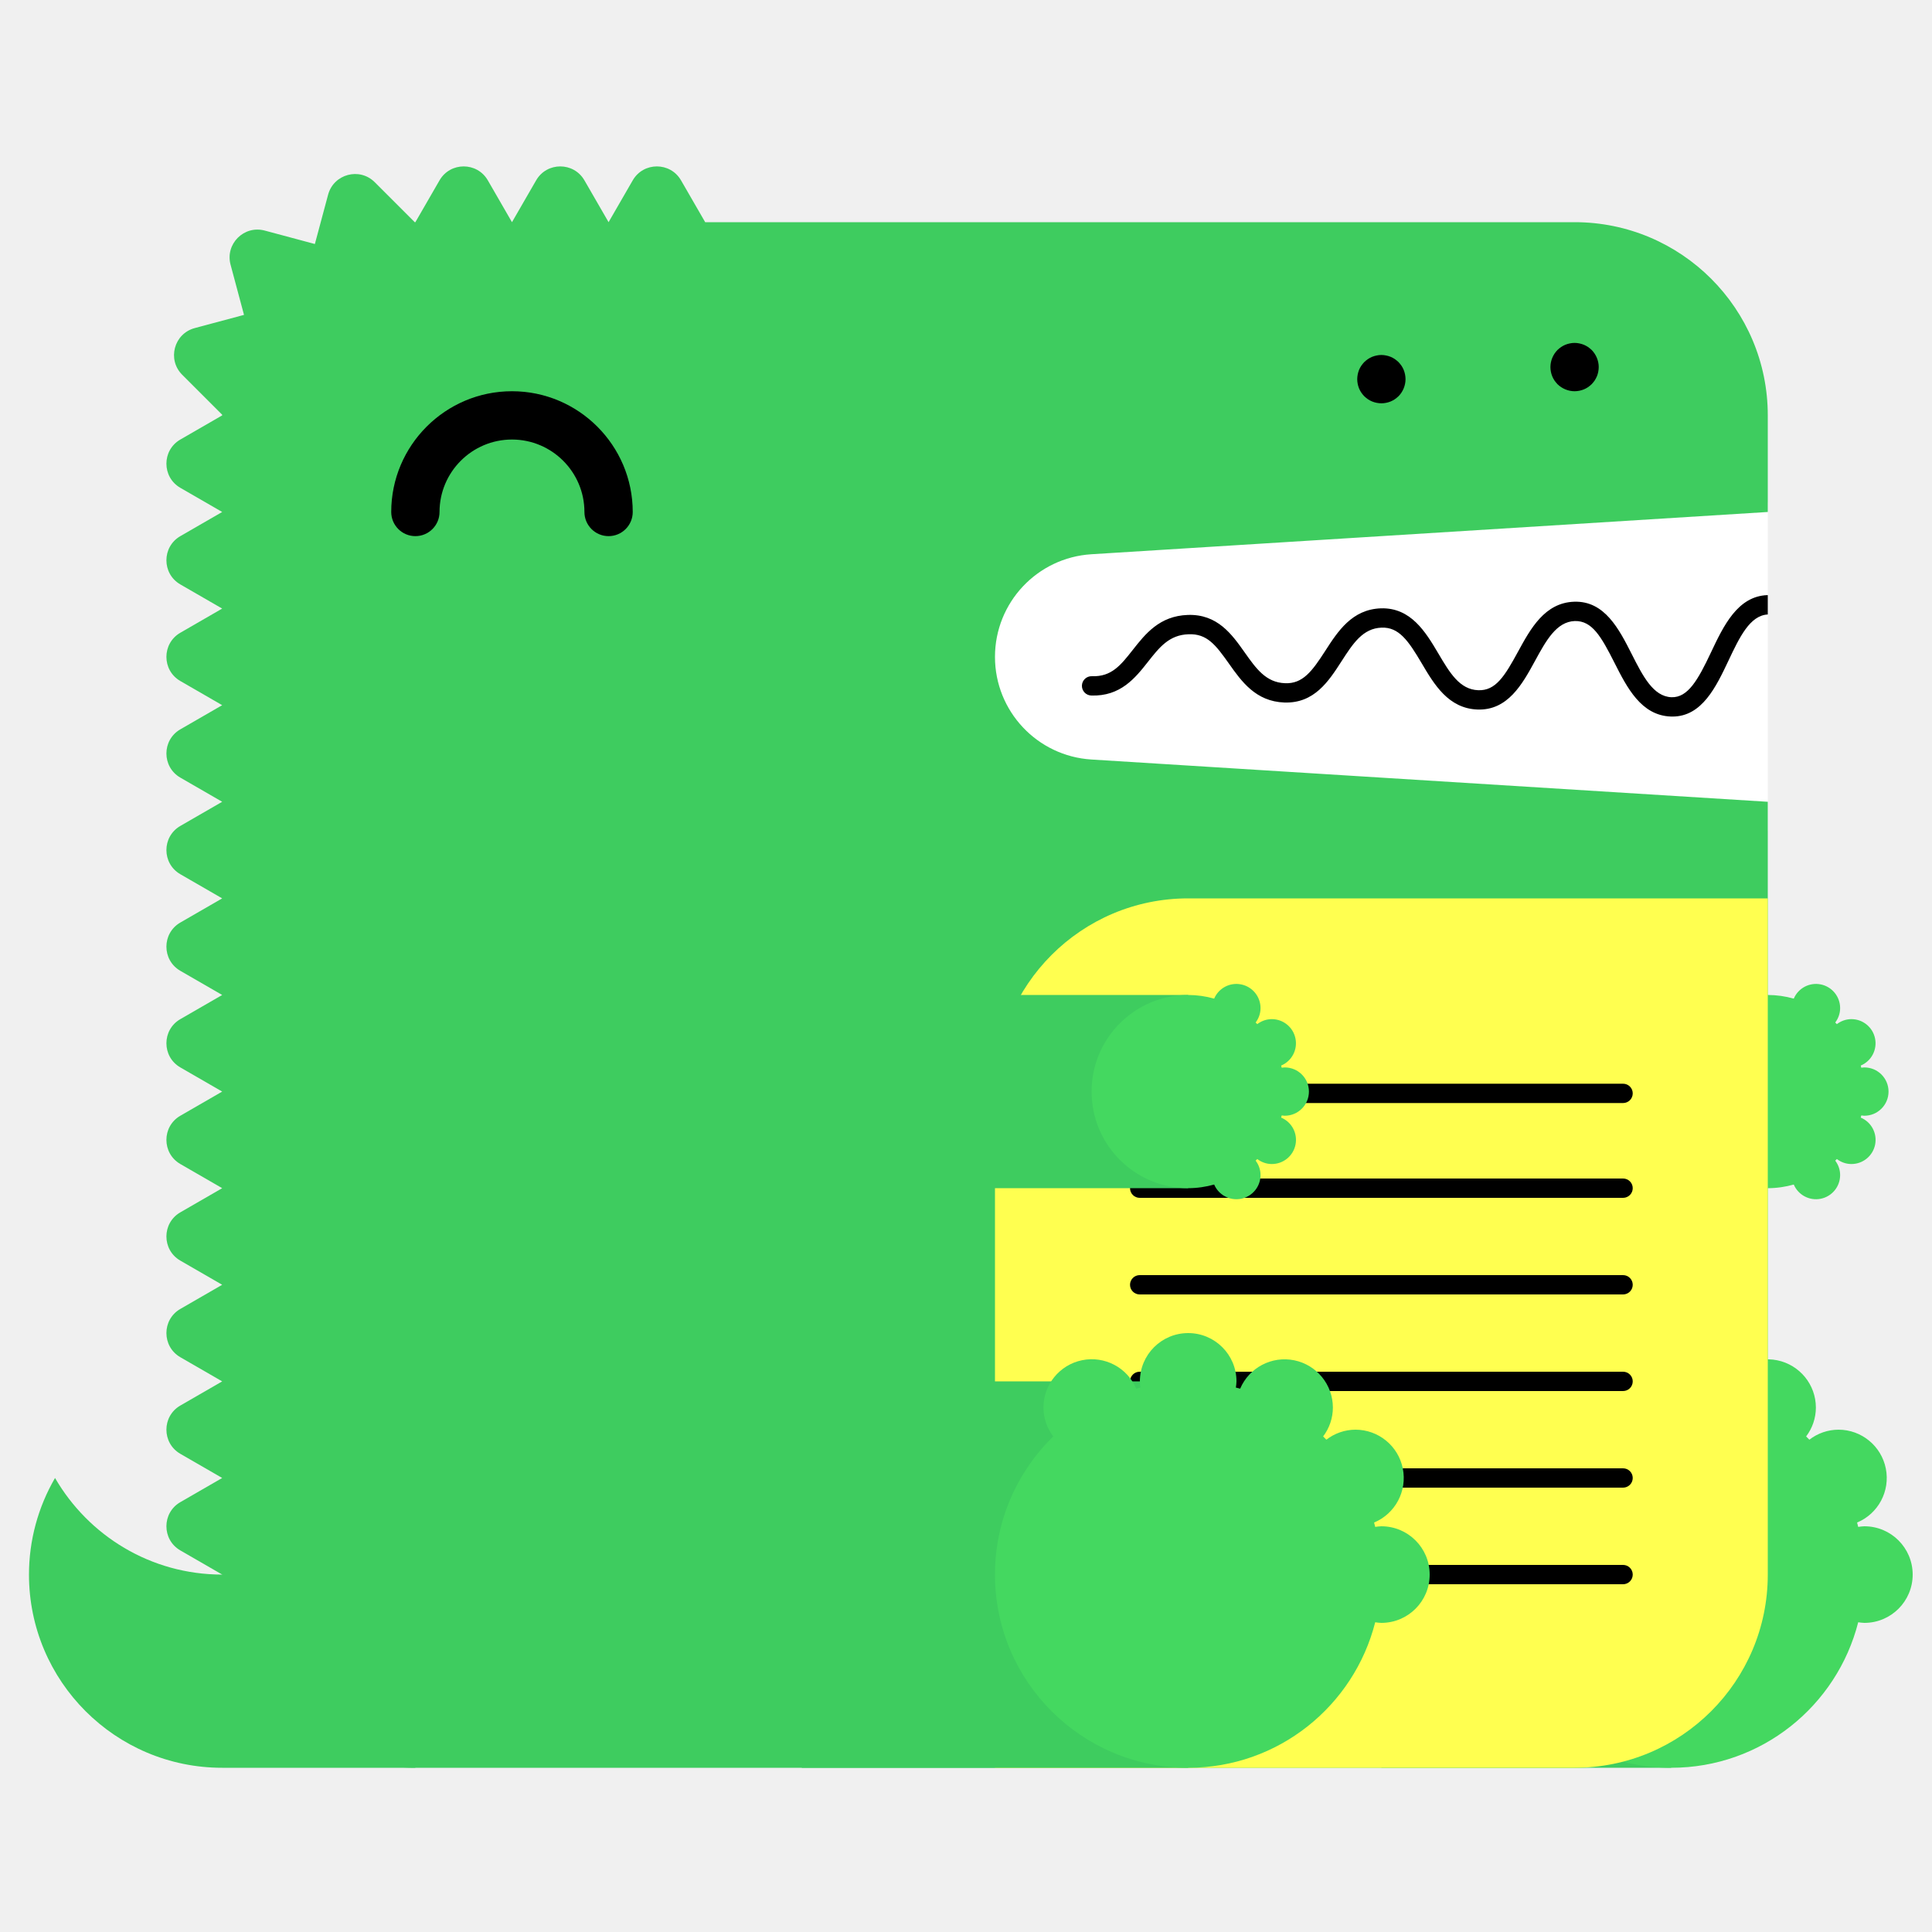
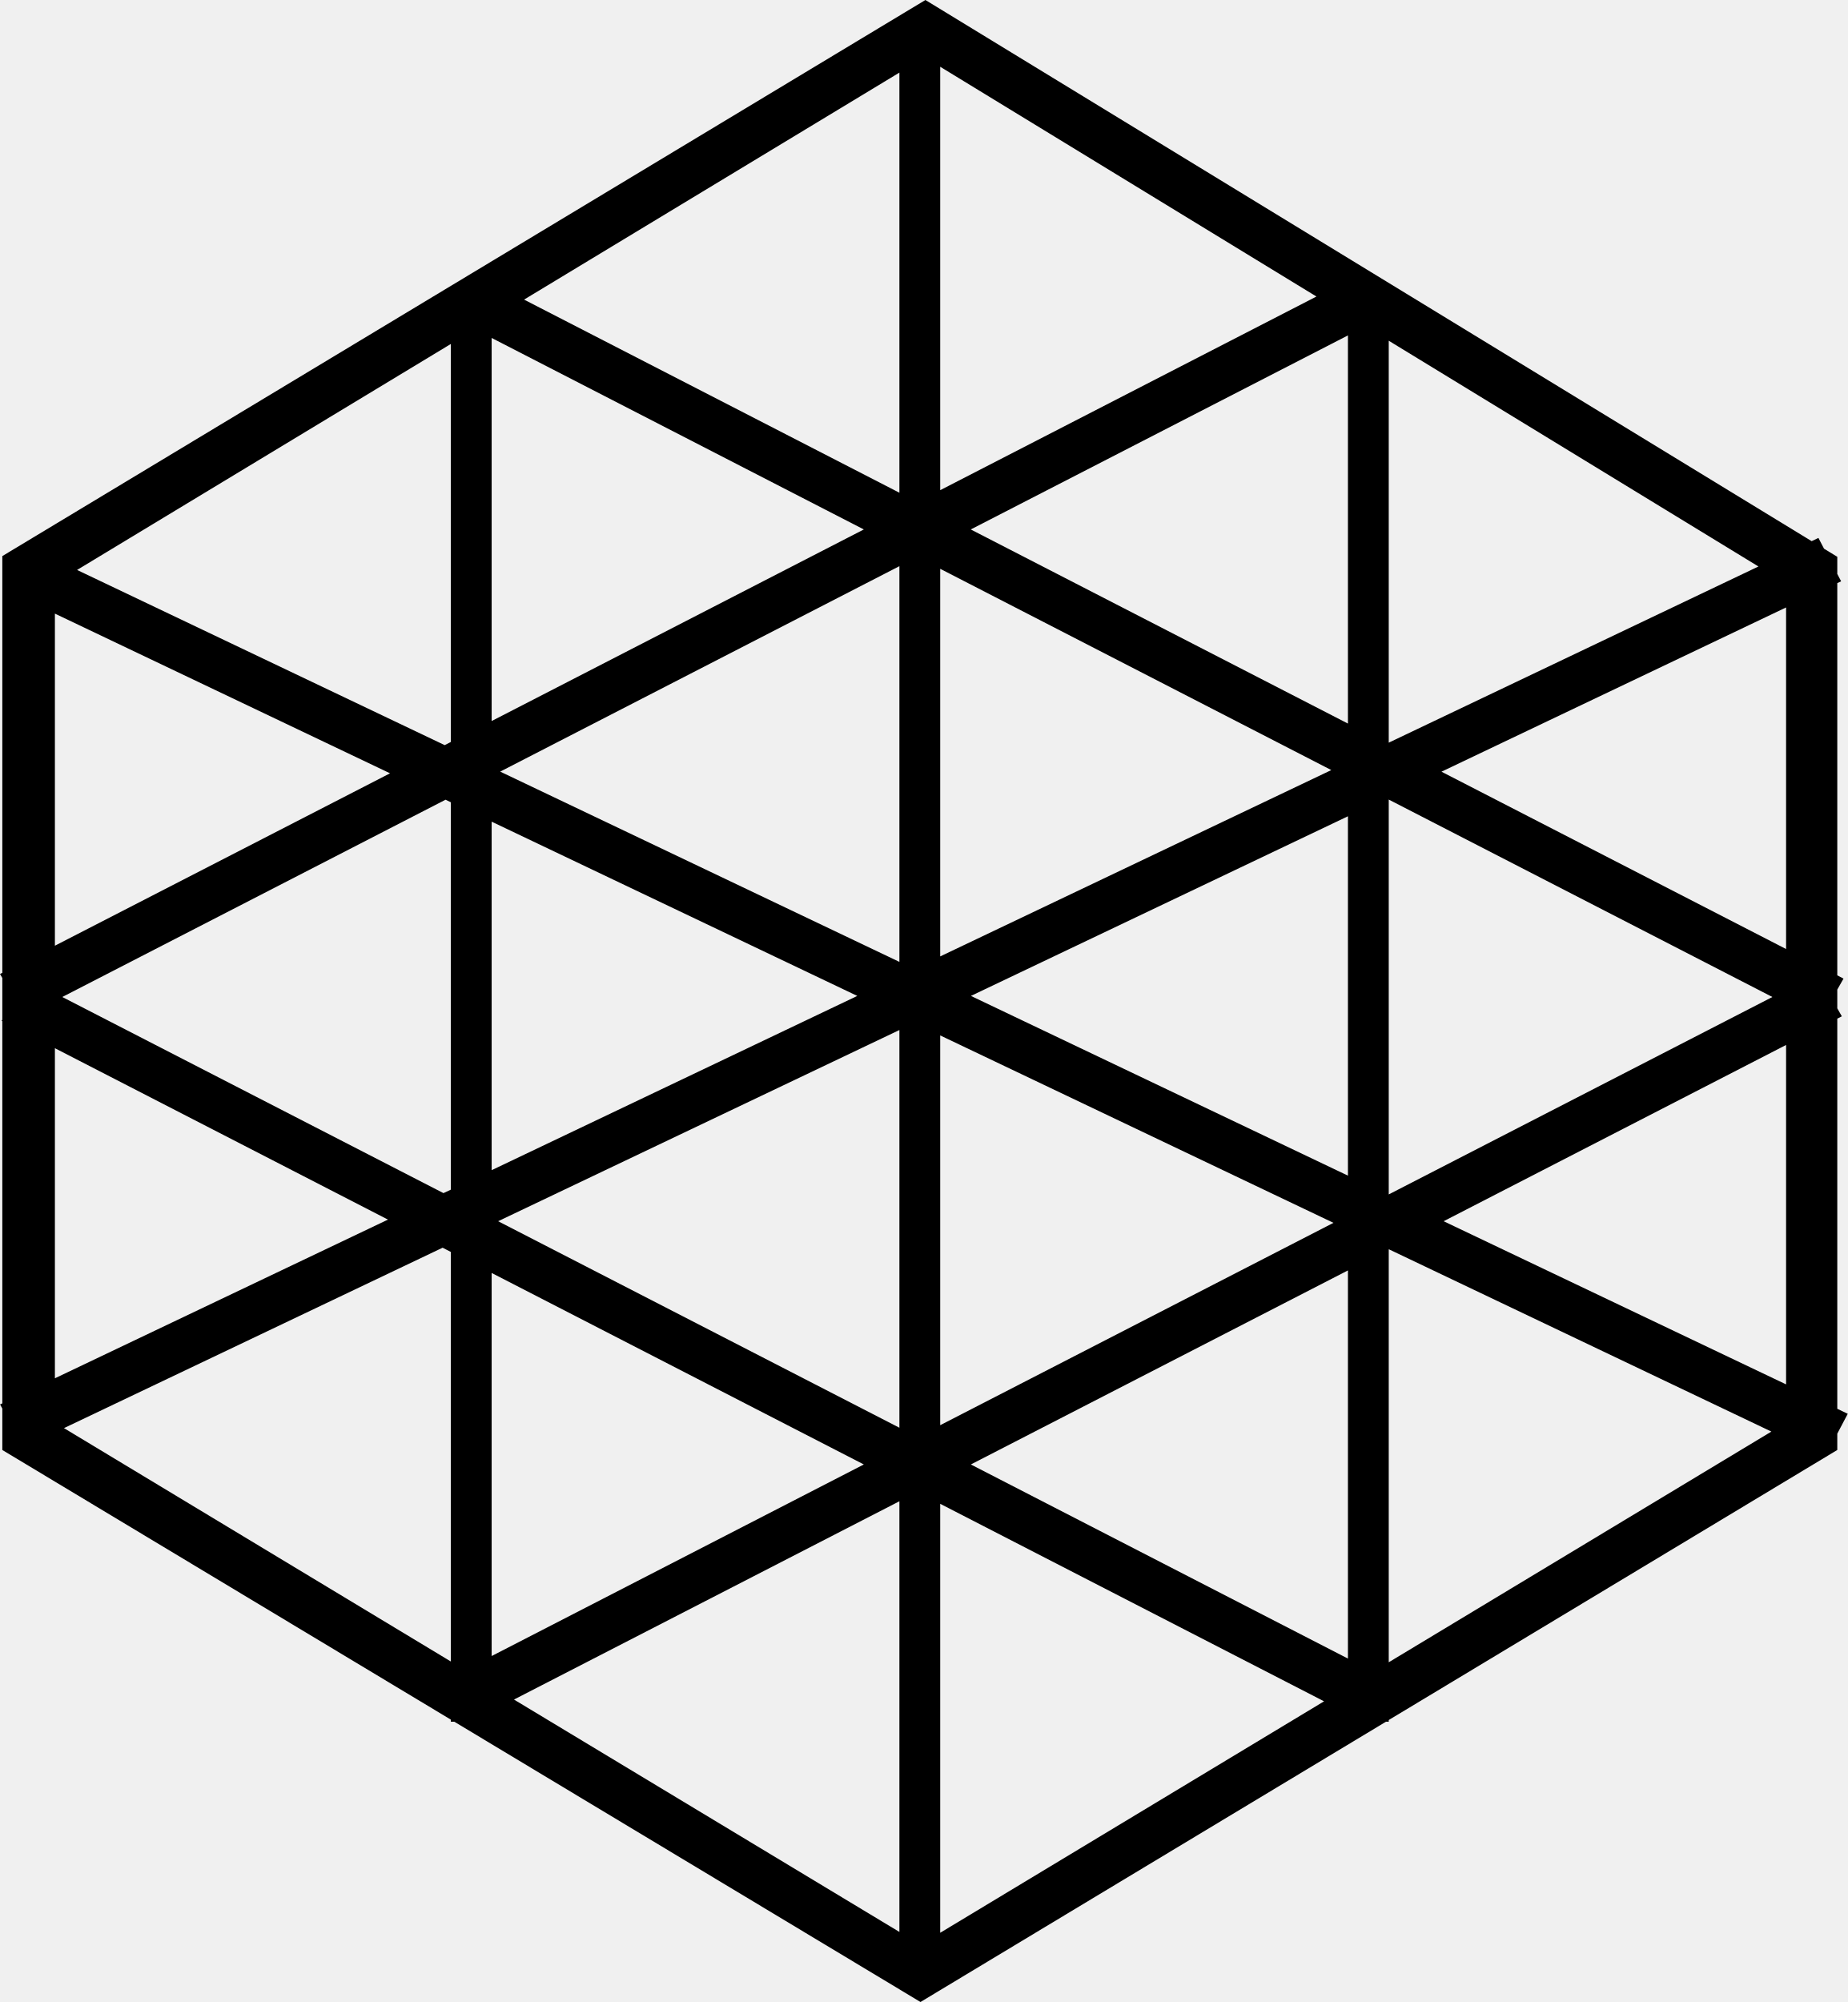
- <svg xmlns="http://www.w3.org/2000/svg" width="200" height="200" viewBox="0 0 200 200">
-   <g fill="none" fill-rule="evenodd">
-     <path fill="#FFF" d="M99 52h84v34H99z" />
-     <path d="M23 163c-7.398 0-13.843-4.027-17.303-10A19.886 19.886 0 0 0 3 163c0 11.046 8.954 20 20 20h20v-20H23z" fill="#3ECC5F" />
-     <path d="M112.98 57.376L183 53V43c0-11.046-8.954-20-20-20H73l-2.5-4.33c-1.112-1.925-3.889-1.925-5 0L63 23l-2.5-4.33c-1.111-1.925-3.889-1.925-5 0L53 23l-2.5-4.33c-1.111-1.925-3.889-1.925-5 0L43 23c-.022 0-.042.003-.065.003l-4.142-4.141c-1.57-1.571-4.252-.853-4.828 1.294l-1.369 5.104-5.192-1.392c-2.148-.575-4.111 1.389-3.535 3.536l1.39 5.193-5.102 1.367c-2.148.576-2.867 3.259-1.296 4.83l4.142 4.142c0 .021-.003.042-.003.064l-4.33 2.5c-1.925 1.111-1.925 3.889 0 5L23 53l-4.33 2.5c-1.925 1.111-1.925 3.889 0 5L23 63l-4.33 2.5c-1.925 1.111-1.925 3.889 0 5L23 73l-4.33 2.5c-1.925 1.111-1.925 3.889 0 5L23 83l-4.33 2.5c-1.925 1.111-1.925 3.889 0 5L23 93l-4.33 2.5c-1.925 1.111-1.925 3.889 0 5L23 103l-4.33 2.5c-1.925 1.111-1.925 3.889 0 5L23 113l-4.33 2.5c-1.925 1.111-1.925 3.889 0 5L23 123l-4.33 2.5c-1.925 1.111-1.925 3.889 0 5L23 133l-4.33 2.5c-1.925 1.111-1.925 3.889 0 5L23 143l-4.33 2.5c-1.925 1.111-1.925 3.889 0 5L23 153l-4.33 2.5c-1.925 1.111-1.925 3.889 0 5L23 163c0 11.046 8.954 20 20 20h120c11.046 0 20-8.954 20-20V83l-70.02-4.376A10.645 10.645 0 0 1 103 68c0-5.621 4.37-10.273 9.98-10.624" fill="#3ECC5F" />
-     <path fill="#3ECC5F" d="M143 183h30v-40h-30z" />
-     <path d="M193 158c-.219 0-.428.037-.639.064-.038-.15-.074-.301-.116-.451A5 5 0 0 0 190.32 148a4.96 4.96 0 0 0-3.016 1.036 26.531 26.531 0 0 0-.335-.336 4.955 4.955 0 0 0 1.011-2.987 5 5 0 0 0-9.599-1.959c-.148-.042-.297-.077-.445-.115.027-.211.064-.42.064-.639a5 5 0 0 0-5-5 5 5 0 0 0-5 5c0 .219.037.428.064.639-.148.038-.297.073-.445.115a4.998 4.998 0 0 0-9.599 1.959c0 1.125.384 2.151 1.011 2.987-3.717 3.632-6.031 8.693-6.031 14.3 0 11.046 8.954 20 20 20 9.339 0 17.16-6.41 19.361-15.064.211.027.42.064.639.064a5 5 0 0 0 5-5 5 5 0 0 0-5-5" fill="#44D860" />
-     <path fill="#3ECC5F" d="M153 123h30v-20h-30z" />
-     <path d="M193 115.5a2.5 2.5 0 1 0 0-5c-.109 0-.214.019-.319.032-.02-.075-.037-.15-.058-.225a2.501 2.501 0 0 0-.963-4.807c-.569 0-1.088.197-1.508.518a6.653 6.653 0 0 0-.168-.168c.314-.417.506-.931.506-1.494a2.5 2.5 0 0 0-4.8-.979A9.987 9.987 0 0 0 183 103c-5.522 0-10 4.478-10 10s4.478 10 10 10c.934 0 1.833-.138 2.69-.377a2.5 2.5 0 0 0 4.8-.979c0-.563-.192-1.077-.506-1.494.057-.055.113-.111.168-.168.42.321.939.518 1.508.518a2.5 2.5 0 0 0 .963-4.807c.021-.074.038-.15.058-.225.105.013.21.032.319.032" fill="#44D860" />
-     <path d="M63 55.5a2.5 2.5 0 0 1-2.5-2.5c0-4.136-3.364-7.5-7.5-7.5s-7.5 3.364-7.5 7.5a2.5 2.5 0 1 1-5 0c0-6.893 5.607-12.5 12.5-12.5S65.5 46.107 65.5 53a2.5 2.5 0 0 1-2.5 2.5" fill="#000" />
-     <path d="M103 183h60c11.046 0 20-8.954 20-20V93h-60c-11.046 0-20 8.954-20 20v70z" fill="#FFFF50" />
-     <path d="M168.02 124h-50.04a1 1 0 1 1 0-2h50.04a1 1 0 1 1 0 2m0 20h-50.04a1 1 0 1 1 0-2h50.04a1 1 0 1 1 0 2m0 20h-50.04a1 1 0 1 1 0-2h50.04a1 1 0 1 1 0 2m0-49.814h-50.04a1 1 0 1 1 0-2h50.04a1 1 0 1 1 0 2m0 19.814h-50.04a1 1 0 1 1 0-2h50.04a1 1 0 1 1 0 2m0 20h-50.04a1 1 0 1 1 0-2h50.04a1 1 0 1 1 0 2M183 61.611c-.012 0-.022-.006-.034-.005-3.09.105-4.552 3.196-5.842 5.923-1.346 2.85-2.387 4.703-4.093 4.647-1.889-.068-2.969-2.202-4.113-4.46-1.314-2.594-2.814-5.536-5.963-5.426-3.046.104-4.513 2.794-5.807 5.167-1.377 2.528-2.314 4.065-4.121 3.994-1.927-.07-2.951-1.805-4.136-3.813-1.321-2.236-2.848-4.75-5.936-4.664-2.994.103-4.465 2.385-5.763 4.4-1.373 2.13-2.335 3.428-4.165 3.351-1.973-.07-2.992-1.51-4.171-3.177-1.324-1.873-2.816-3.993-5.895-3.89-2.928.1-4.399 1.97-5.696 3.618-1.232 1.564-2.194 2.802-4.229 2.724a1 1 0 0 0-.072 2c3.017.101 4.545-1.8 5.872-3.487 1.177-1.496 2.193-2.787 4.193-2.855 1.926-.082 2.829 1.115 4.195 3.045 1.297 1.834 2.769 3.914 5.731 4.021 3.103.104 4.596-2.215 5.918-4.267 1.182-1.834 2.202-3.417 4.15-3.484 1.793-.067 2.769 1.35 4.145 3.681 1.297 2.197 2.766 4.686 5.787 4.796 3.125.108 4.634-2.62 5.949-5.035 1.139-2.088 2.214-4.06 4.119-4.126 1.793-.042 2.728 1.595 4.111 4.33 1.292 2.553 2.757 5.445 5.825 5.556l.169.003c3.064 0 4.518-3.075 5.805-5.794 1.139-2.41 2.217-4.68 4.067-4.773v-2z" fill="#000" />
-     <path fill="#3ECC5F" d="M83 183h40v-40H83z" />
-     <path d="M143 158c-.219 0-.428.037-.639.064-.038-.15-.074-.301-.116-.451A5 5 0 0 0 140.32 148a4.96 4.96 0 0 0-3.016 1.036 26.531 26.531 0 0 0-.335-.336 4.955 4.955 0 0 0 1.011-2.987 5 5 0 0 0-9.599-1.959c-.148-.042-.297-.077-.445-.115.027-.211.064-.42.064-.639a5 5 0 0 0-5-5 5 5 0 0 0-5 5c0 .219.037.428.064.639-.148.038-.297.073-.445.115a4.998 4.998 0 0 0-9.599 1.959c0 1.125.384 2.151 1.011 2.987-3.717 3.632-6.031 8.693-6.031 14.3 0 11.046 8.954 20 20 20 9.339 0 17.16-6.41 19.361-15.064.211.027.42.064.639.064a5 5 0 0 0 5-5 5 5 0 0 0-5-5" fill="#44D860" />
-     <path fill="#3ECC5F" d="M83 123h40v-20H83z" />
-     <path d="M133 115.5a2.5 2.5 0 1 0 0-5c-.109 0-.214.019-.319.032-.02-.075-.037-.15-.058-.225a2.501 2.501 0 0 0-.963-4.807c-.569 0-1.088.197-1.508.518a6.653 6.653 0 0 0-.168-.168c.314-.417.506-.931.506-1.494a2.5 2.5 0 0 0-4.8-.979A9.987 9.987 0 0 0 123 103c-5.522 0-10 4.478-10 10s4.478 10 10 10c.934 0 1.833-.138 2.69-.377a2.5 2.5 0 0 0 4.8-.979c0-.563-.192-1.077-.506-1.494.057-.055.113-.111.168-.168.42.321.939.518 1.508.518a2.5 2.5 0 0 0 .963-4.807c.021-.074.038-.15.058-.225.105.013.21.032.319.032" fill="#44D860" />
-     <path d="M143 41.75c-.16 0-.33-.02-.49-.05a2.52 2.52 0 0 1-.47-.14c-.15-.06-.29-.14-.431-.23-.13-.09-.259-.2-.38-.31-.109-.12-.219-.24-.309-.38s-.17-.28-.231-.43a2.619 2.619 0 0 1-.189-.96c0-.16.02-.33.05-.49.03-.16.08-.31.139-.47.061-.15.141-.29.231-.43.09-.13.2-.26.309-.38.121-.11.25-.22.38-.31.141-.09.281-.17.431-.23.149-.06.31-.11.47-.14.32-.07.65-.07.98 0 .159.03.32.08.47.14.149.06.29.14.43.23.13.09.259.2.38.31.11.12.22.25.31.38.09.14.17.28.23.43.06.16.11.31.14.47.029.16.05.33.05.49 0 .66-.271 1.31-.73 1.77-.121.11-.25.22-.38.31-.14.09-.281.17-.43.23a2.565 2.565 0 0 1-.96.19m20-1.25c-.66 0-1.3-.27-1.771-.73a3.802 3.802 0 0 1-.309-.38c-.09-.14-.17-.28-.231-.43a2.619 2.619 0 0 1-.189-.96c0-.66.27-1.3.729-1.77.121-.11.25-.22.38-.31.141-.09.281-.17.431-.23.149-.06.31-.11.47-.14.32-.07.66-.07.98 0 .159.03.32.08.47.14.149.06.29.14.43.23.13.09.259.2.38.31.459.47.73 1.11.73 1.77 0 .16-.021.33-.05.49-.03.16-.08.32-.14.47-.07.15-.14.29-.23.43-.09.13-.2.26-.31.38-.121.11-.25.22-.38.31-.14.09-.281.17-.43.23a2.565 2.565 0 0 1-.96.19" fill="#000" />
+ <svg xmlns="http://www.w3.org/2000/svg" width="24" height="26" viewBox="0 0 24 26" fill="none">
+   <g clip-path="url(#clip0_666_3063)">
+     <path fill-rule="evenodd" clip-rule="evenodd" d="M0.03 18.831L5.856 22.333V22.36H5.901L11.956 26L18.002 22.36H18.038V22.338L23.864 18.831V18.619L24 18.361L23.864 18.296V13.229L23.923 13.199L23.864 13.095V12.852L23.945 12.709L23.864 12.667V7.573L23.914 7.549L23.864 7.454V7.231L23.692 7.126L23.619 6.986L23.531 7.028L12.02 0L0.03 7.222V12.634L0 12.649L0.03 12.701V13.243L0.021 13.258L0.03 13.262V18.226L0.001 18.239L0.03 18.293V18.831ZM0.713 13.613V17.9L5.039 15.839L0.713 13.613ZM0.809 12.948L5.76 15.495L5.856 15.45V10.419L5.787 10.386L0.809 12.948ZM5.856 16.259V21.578L0.831 18.547L5.749 16.204L5.856 16.259ZM6.386 16.532L11.22 19.019L6.386 21.507V16.532ZM11.682 18.542L6.47 15.86L11.682 13.377V18.542ZM12.212 19.53V25.101L17.198 22.095L12.212 19.53ZM17.508 21.54L12.61 19.019L17.508 16.499V21.54ZM18.038 10.384L23.021 12.948L18.038 15.512V10.384ZM23.199 13.571L18.751 15.86L23.199 17.979V13.571ZM18.041 16.225L18.038 16.227V21.588L23.008 18.592L18.041 16.225ZM12.212 13.447L17.32 15.881L12.212 18.509V13.447ZM11.682 19.497L6.676 22.072L11.682 25.09V19.497ZM23.199 12.325V7.889L18.723 10.022L23.199 12.325ZM17.508 9.397V4.356L12.609 6.876L17.508 9.397ZM12.212 7.387L17.292 10.001L12.212 12.421V7.387ZM11.682 6.399V0.943L6.807 3.891L11.682 6.399ZM6.386 4.389L11.22 6.876L6.386 9.364V4.389ZM12.611 12.934L17.508 10.601V15.268L12.611 12.934ZM11.682 7.353V12.492L6.497 10.021L11.682 7.353ZM11.135 12.934L6.386 10.671V15.197L11.135 12.934ZM0.713 12.282L5.066 10.043L0.713 7.969V12.282ZM1.001 7.402L5.776 9.677L5.856 9.636V4.467L1.001 7.402ZM22.84 7.357L18.038 9.645V4.425L22.84 7.357ZM12.212 6.366L17.099 3.851L12.212 0.867V6.366Z" fill="black" />
  </g>
+   <defs>
+     <clipPath id="clip0_666_3063">
+       <rect width="24" height="26" fill="white" />
+     </clipPath>
+   </defs>
</svg>
